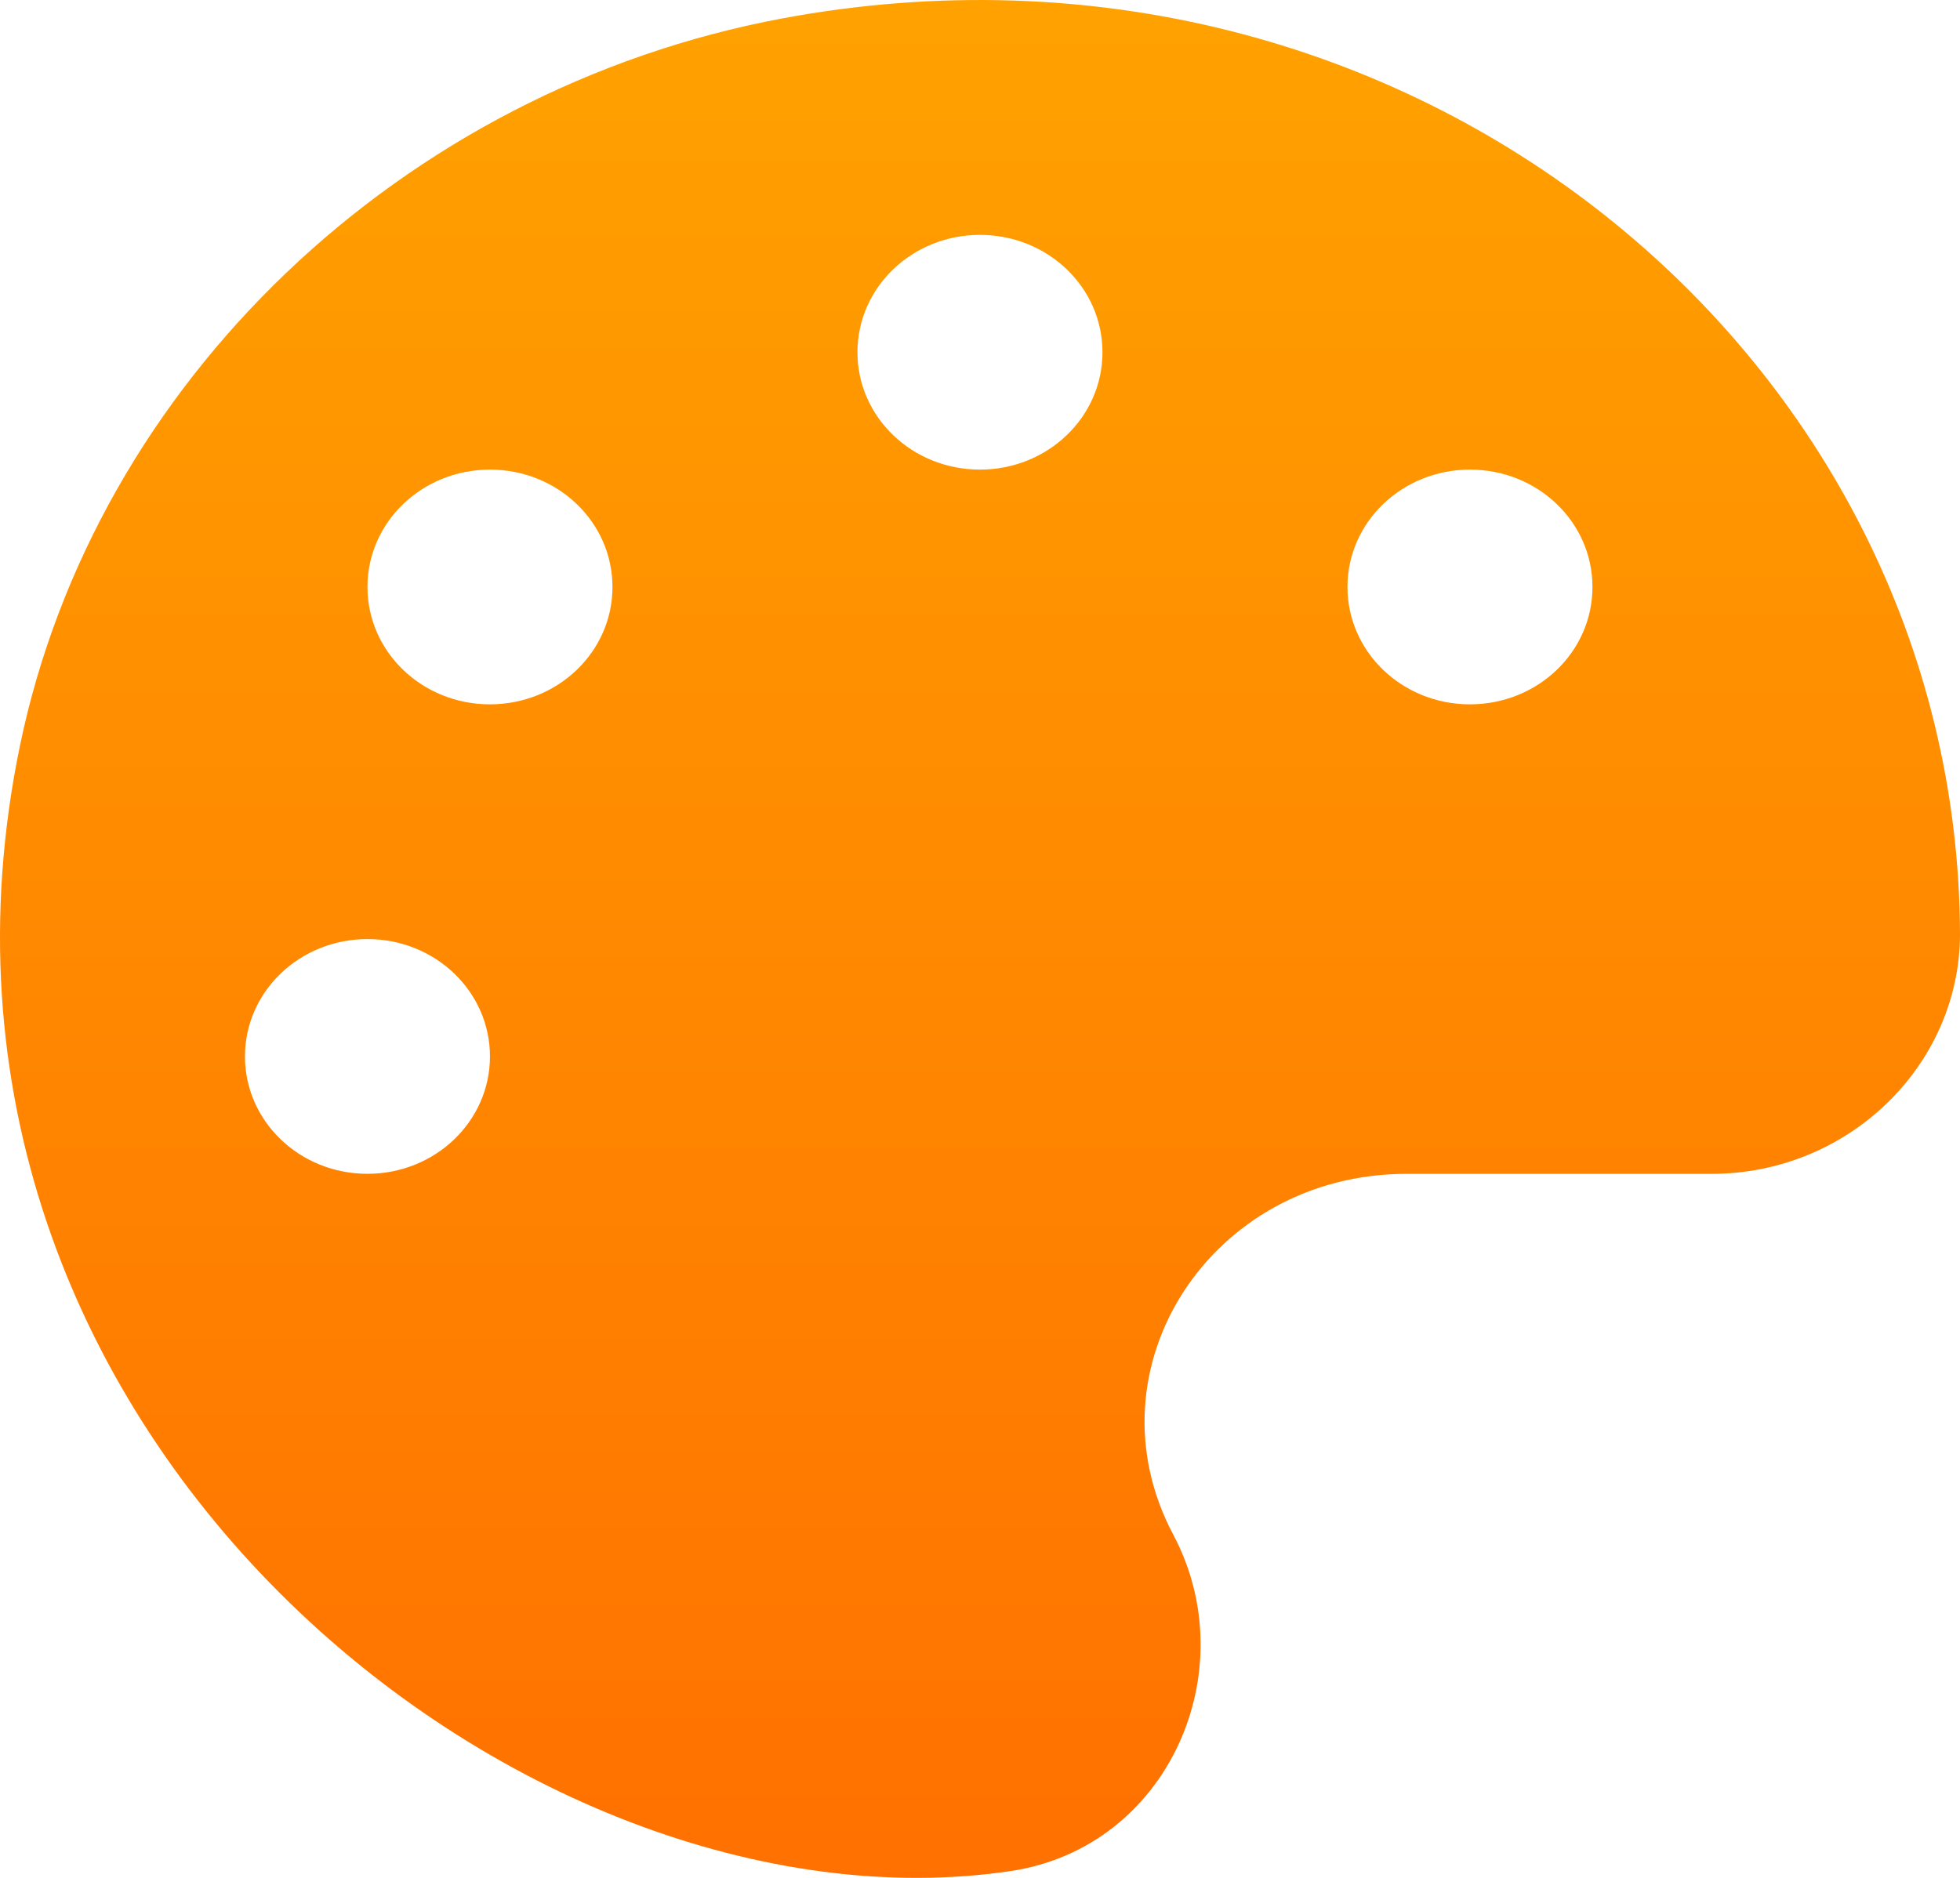
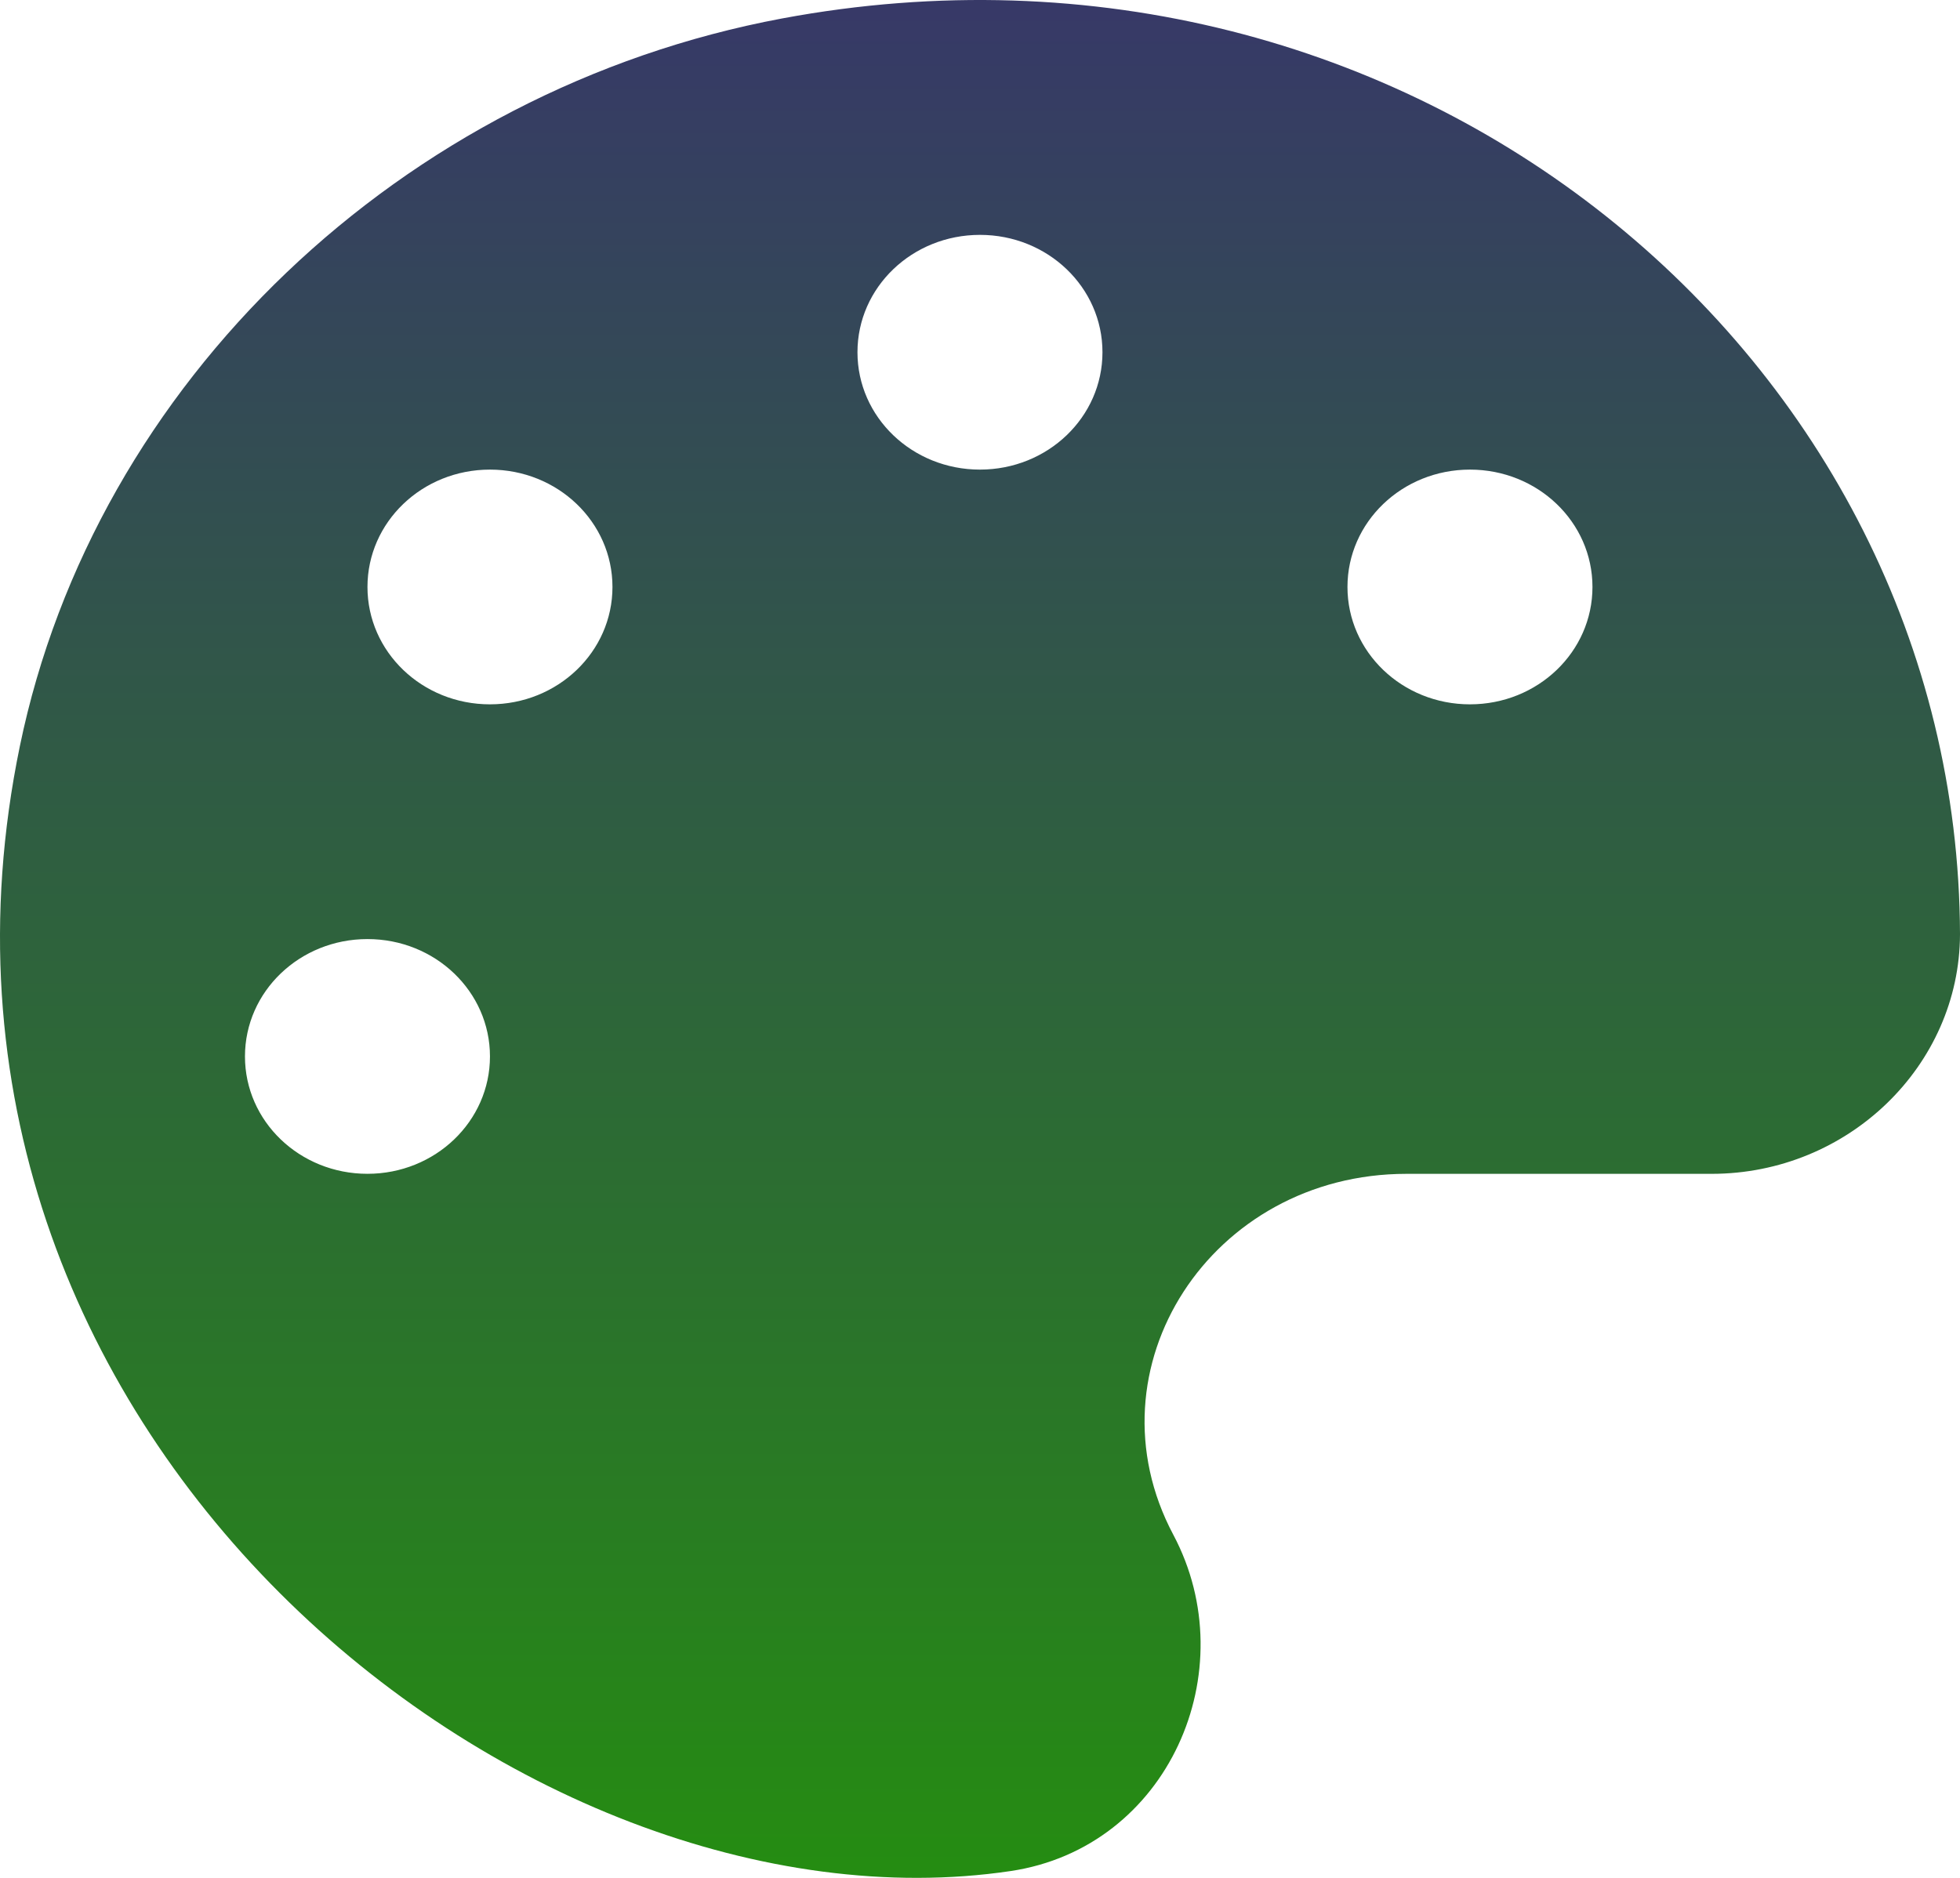
- <svg xmlns="http://www.w3.org/2000/svg" width="240" height="230" viewBox="0 0 240 230">
+ <svg xmlns="http://www.w3.org/2000/svg" width="240" height="229.999" viewBox="0 0 240 229.999">
  <defs>
    <linearGradient id="linear-gradient" x1="0.5" x2="0.5" y2="1" gradientUnits="objectBoundingBox">
-       <stop offset="0" stop-color="#ffa200" />
-       <stop offset="1" stop-color="#ff7000" />
+       <stop offset="0" stop-color="#373868" />
+       <stop offset="1" stop-color="#258d11" />
    </linearGradient>
  </defs>
-   <path id="palette-solid" d="M95.774,2.227C49.18,10.942,11.632,46.835,2.444,91.353-14.9,175.358,64.18,237.981,123.759,229.131c19.313-2.875,28.782-24.528,19.922-41.194-10.828-20.395,4.641-44.2,28.548-44.2h37.36c16.782,0,30.376-13.3,30.423-29.334C239.778,43.6,172.558-12.1,95.774,2.227ZM45.008,143.733c-8.3,0-15-6.424-15-14.375s6.7-14.375,15-14.375,15,6.424,15,14.375S53.3,143.733,45.008,143.733Zm15-57.5c-8.3,0-15-6.424-15-14.375s6.7-14.375,15-14.375,15,6.424,15,14.375S68.305,86.232,60.008,86.232Zm60-28.75c-8.3,0-15-6.424-15-14.375s6.7-14.375,15-14.375,15,6.424,15,14.375S128.306,57.482,120.009,57.482Zm60,28.75c-8.3,0-15-6.424-15-14.375s6.7-14.375,15-14.375,15,6.424,15,14.375S188.308,86.232,180.011,86.232Z" transform="translate(-0.012 0.035)" fill="url(#linear-gradient)" />
+   <path id="palette-solid" d="M95.774,2.227C49.18,10.942,11.632,46.835,2.444,91.353-14.9,175.358,64.18,237.981,123.759,229.131c19.313-2.875,28.782-24.528,19.922-41.194-10.828-20.4,4.641-44.2,28.548-44.2h37.36c16.782,0,30.376-13.3,30.423-29.334C239.778,43.6,172.558-12.1,95.774,2.227ZM45.008,143.733c-8.3,0-15-6.424-15-14.375s6.7-14.375,15-14.375,15,6.424,15,14.375S53.3,143.733,45.008,143.733Zm15-57.5c-8.3,0-15-6.424-15-14.375s6.7-14.375,15-14.375,15,6.424,15,14.375-6.7,14.374-15,14.374Zm60-28.75c-8.3,0-15-6.424-15-14.375s6.7-14.375,15-14.375,15,6.424,15,14.375-6.7,14.374-15,14.374Zm60,28.75c-8.3,0-15-6.424-15-14.375s6.7-14.375,15-14.375,15,6.424,15,14.375-6.7,14.374-15,14.374Z" transform="translate(-0.012 0.034)" fill="url(#linear-gradient)" />
</svg>
